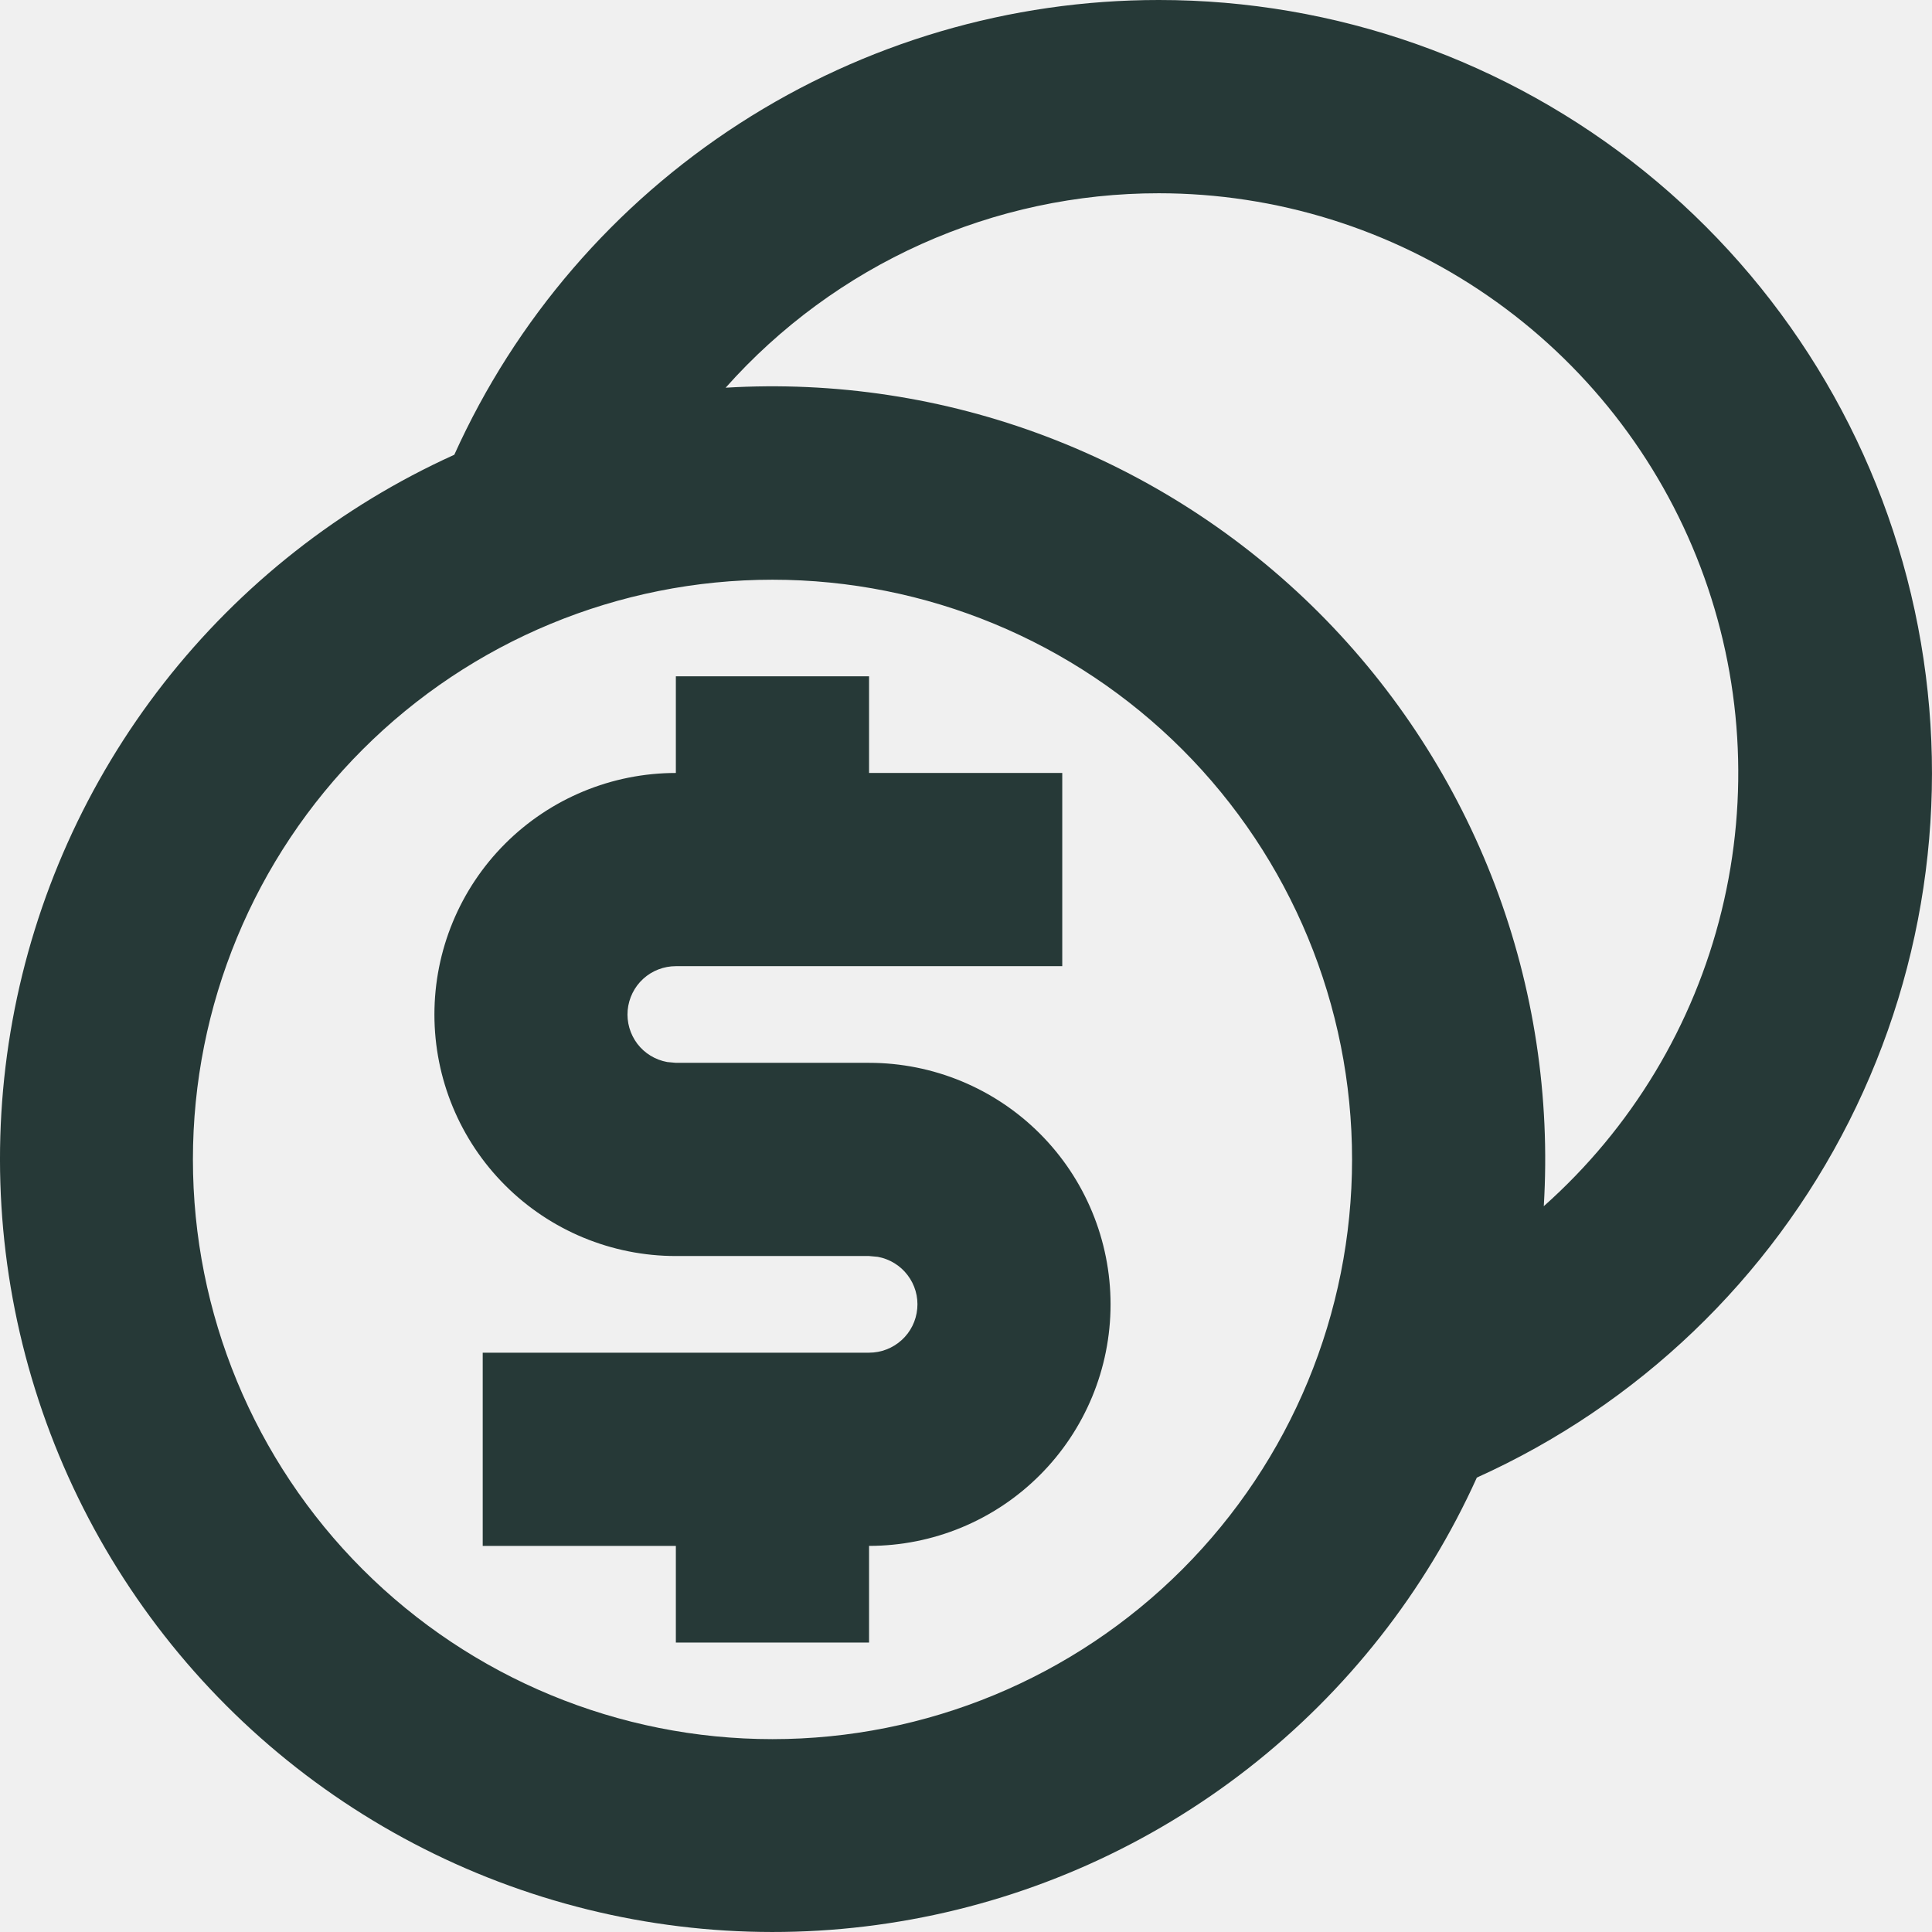
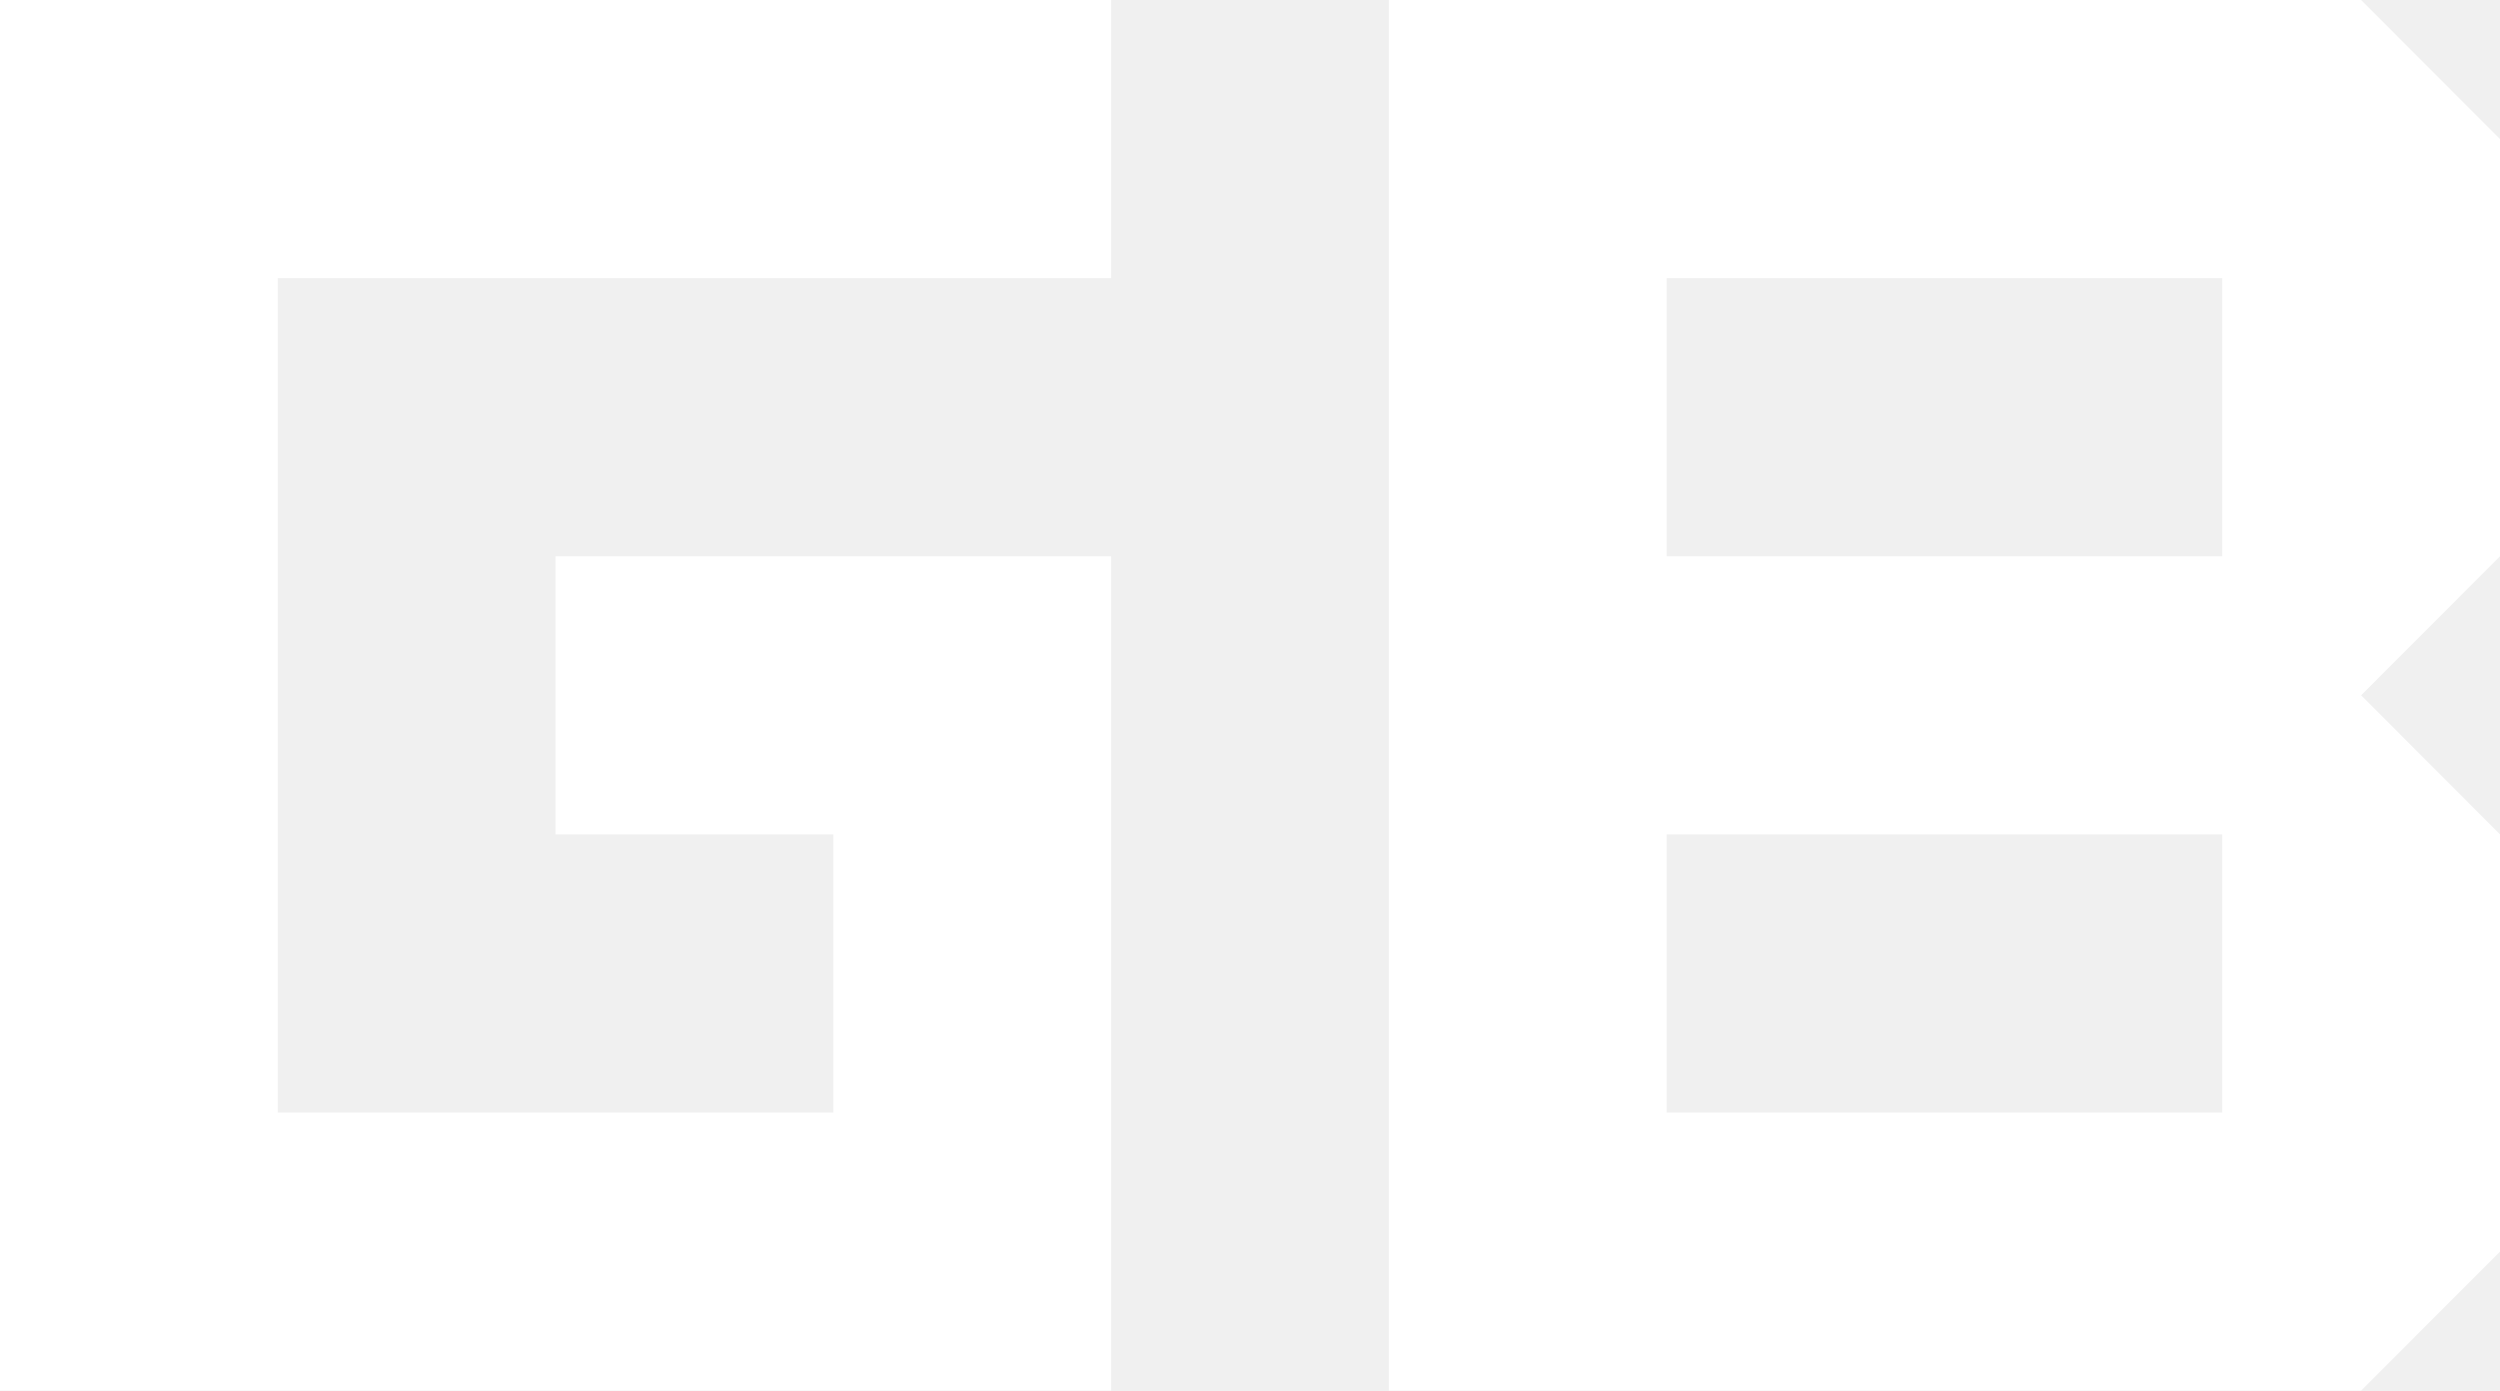
- <svg xmlns="http://www.w3.org/2000/svg" width="34" height="34" viewBox="0 0 34 34" fill="none">
-   <path id="Vector" d="M20.394 1.55078e-06C23.505 -0.001 26.522 1.064 28.943 3.018C31.363 4.973 33.041 7.698 33.695 10.74C34.35 13.782 33.942 16.956 32.54 19.734C31.138 22.512 28.826 24.724 25.99 26.003C25.084 28.008 23.705 29.762 21.971 31.117C20.238 32.471 18.202 33.385 16.038 33.779C13.874 34.174 11.647 34.038 9.547 33.382C7.448 32.727 5.538 31.572 3.983 30.016C2.428 28.46 1.273 26.55 0.618 24.45C-0.038 22.35 -0.174 20.122 0.22 17.958C0.615 15.793 1.528 13.757 2.882 12.023C4.236 10.29 5.991 8.91 7.995 8.003C9.072 5.617 10.815 3.593 13.015 2.173C15.214 0.754 17.776 -0.001 20.394 1.55078e-06ZM13.594 10.202C10.889 10.202 8.295 11.277 6.382 13.19C4.469 15.103 3.395 17.698 3.395 20.404C3.395 23.11 4.469 25.705 6.382 27.618C8.295 29.531 10.889 30.606 13.594 30.606C16.299 30.606 18.894 29.531 20.807 27.618C22.719 25.705 23.794 23.11 23.794 20.404C23.794 17.698 22.719 15.103 20.807 13.19C18.894 11.277 16.299 10.202 13.594 10.202ZM15.294 11.902V13.603H18.694V17.003H11.894C11.682 17.003 11.477 17.082 11.32 17.225C11.163 17.368 11.066 17.565 11.046 17.777C11.027 17.988 11.088 18.199 11.216 18.369C11.345 18.538 11.533 18.652 11.742 18.69L11.894 18.704H15.294C16.421 18.704 17.502 19.152 18.299 19.949C19.096 20.746 19.544 21.827 19.544 22.955C19.544 24.082 19.096 25.163 18.299 25.96C17.502 26.758 16.421 27.205 15.294 27.205V28.906H11.894V27.205H8.495V23.805H15.294C15.507 23.805 15.711 23.726 15.868 23.583C16.026 23.44 16.123 23.243 16.142 23.031C16.162 22.82 16.101 22.609 15.972 22.44C15.844 22.271 15.656 22.156 15.447 22.118L15.294 22.104H11.894C10.767 22.104 9.686 21.657 8.889 20.859C8.092 20.062 7.645 18.981 7.645 17.854C7.645 16.726 8.092 15.645 8.889 14.848C9.686 14.051 10.767 13.603 11.894 13.603V11.902H15.294ZM20.394 3.401C18.954 3.4 17.529 3.705 16.215 4.295C14.901 4.885 13.727 5.747 12.77 6.823C14.691 6.707 16.616 6.999 18.415 7.682C20.215 8.365 21.85 9.422 23.211 10.783C24.572 12.145 25.628 13.78 26.311 15.58C26.993 17.381 27.285 19.305 27.168 21.227C28.714 19.852 29.805 18.041 30.297 16.031C30.79 14.022 30.66 11.911 29.925 9.977C29.19 8.043 27.885 6.379 26.182 5.205C24.48 4.03 22.46 3.401 20.392 3.401" fill="#263937" />
+ <svg xmlns="http://www.w3.org/2000/svg" width="160" height="89" viewBox="0 0 160 89" fill="none">
+   <path id="Vector" d="M106.667 71.2H142.222V53.4H106.667V71.2ZM106.667 35.6H142.222V17.8H106.667V35.6ZM0 89V0H71.111V17.8H17.778V71.2H53.333V53.4H35.556V35.6H71.111V89H0ZM88.889 89V0H151.111L160 8.9V35.6L151.111 44.5L160 53.4V80.1L151.111 89H88.889Z" fill="white" />
</svg>
